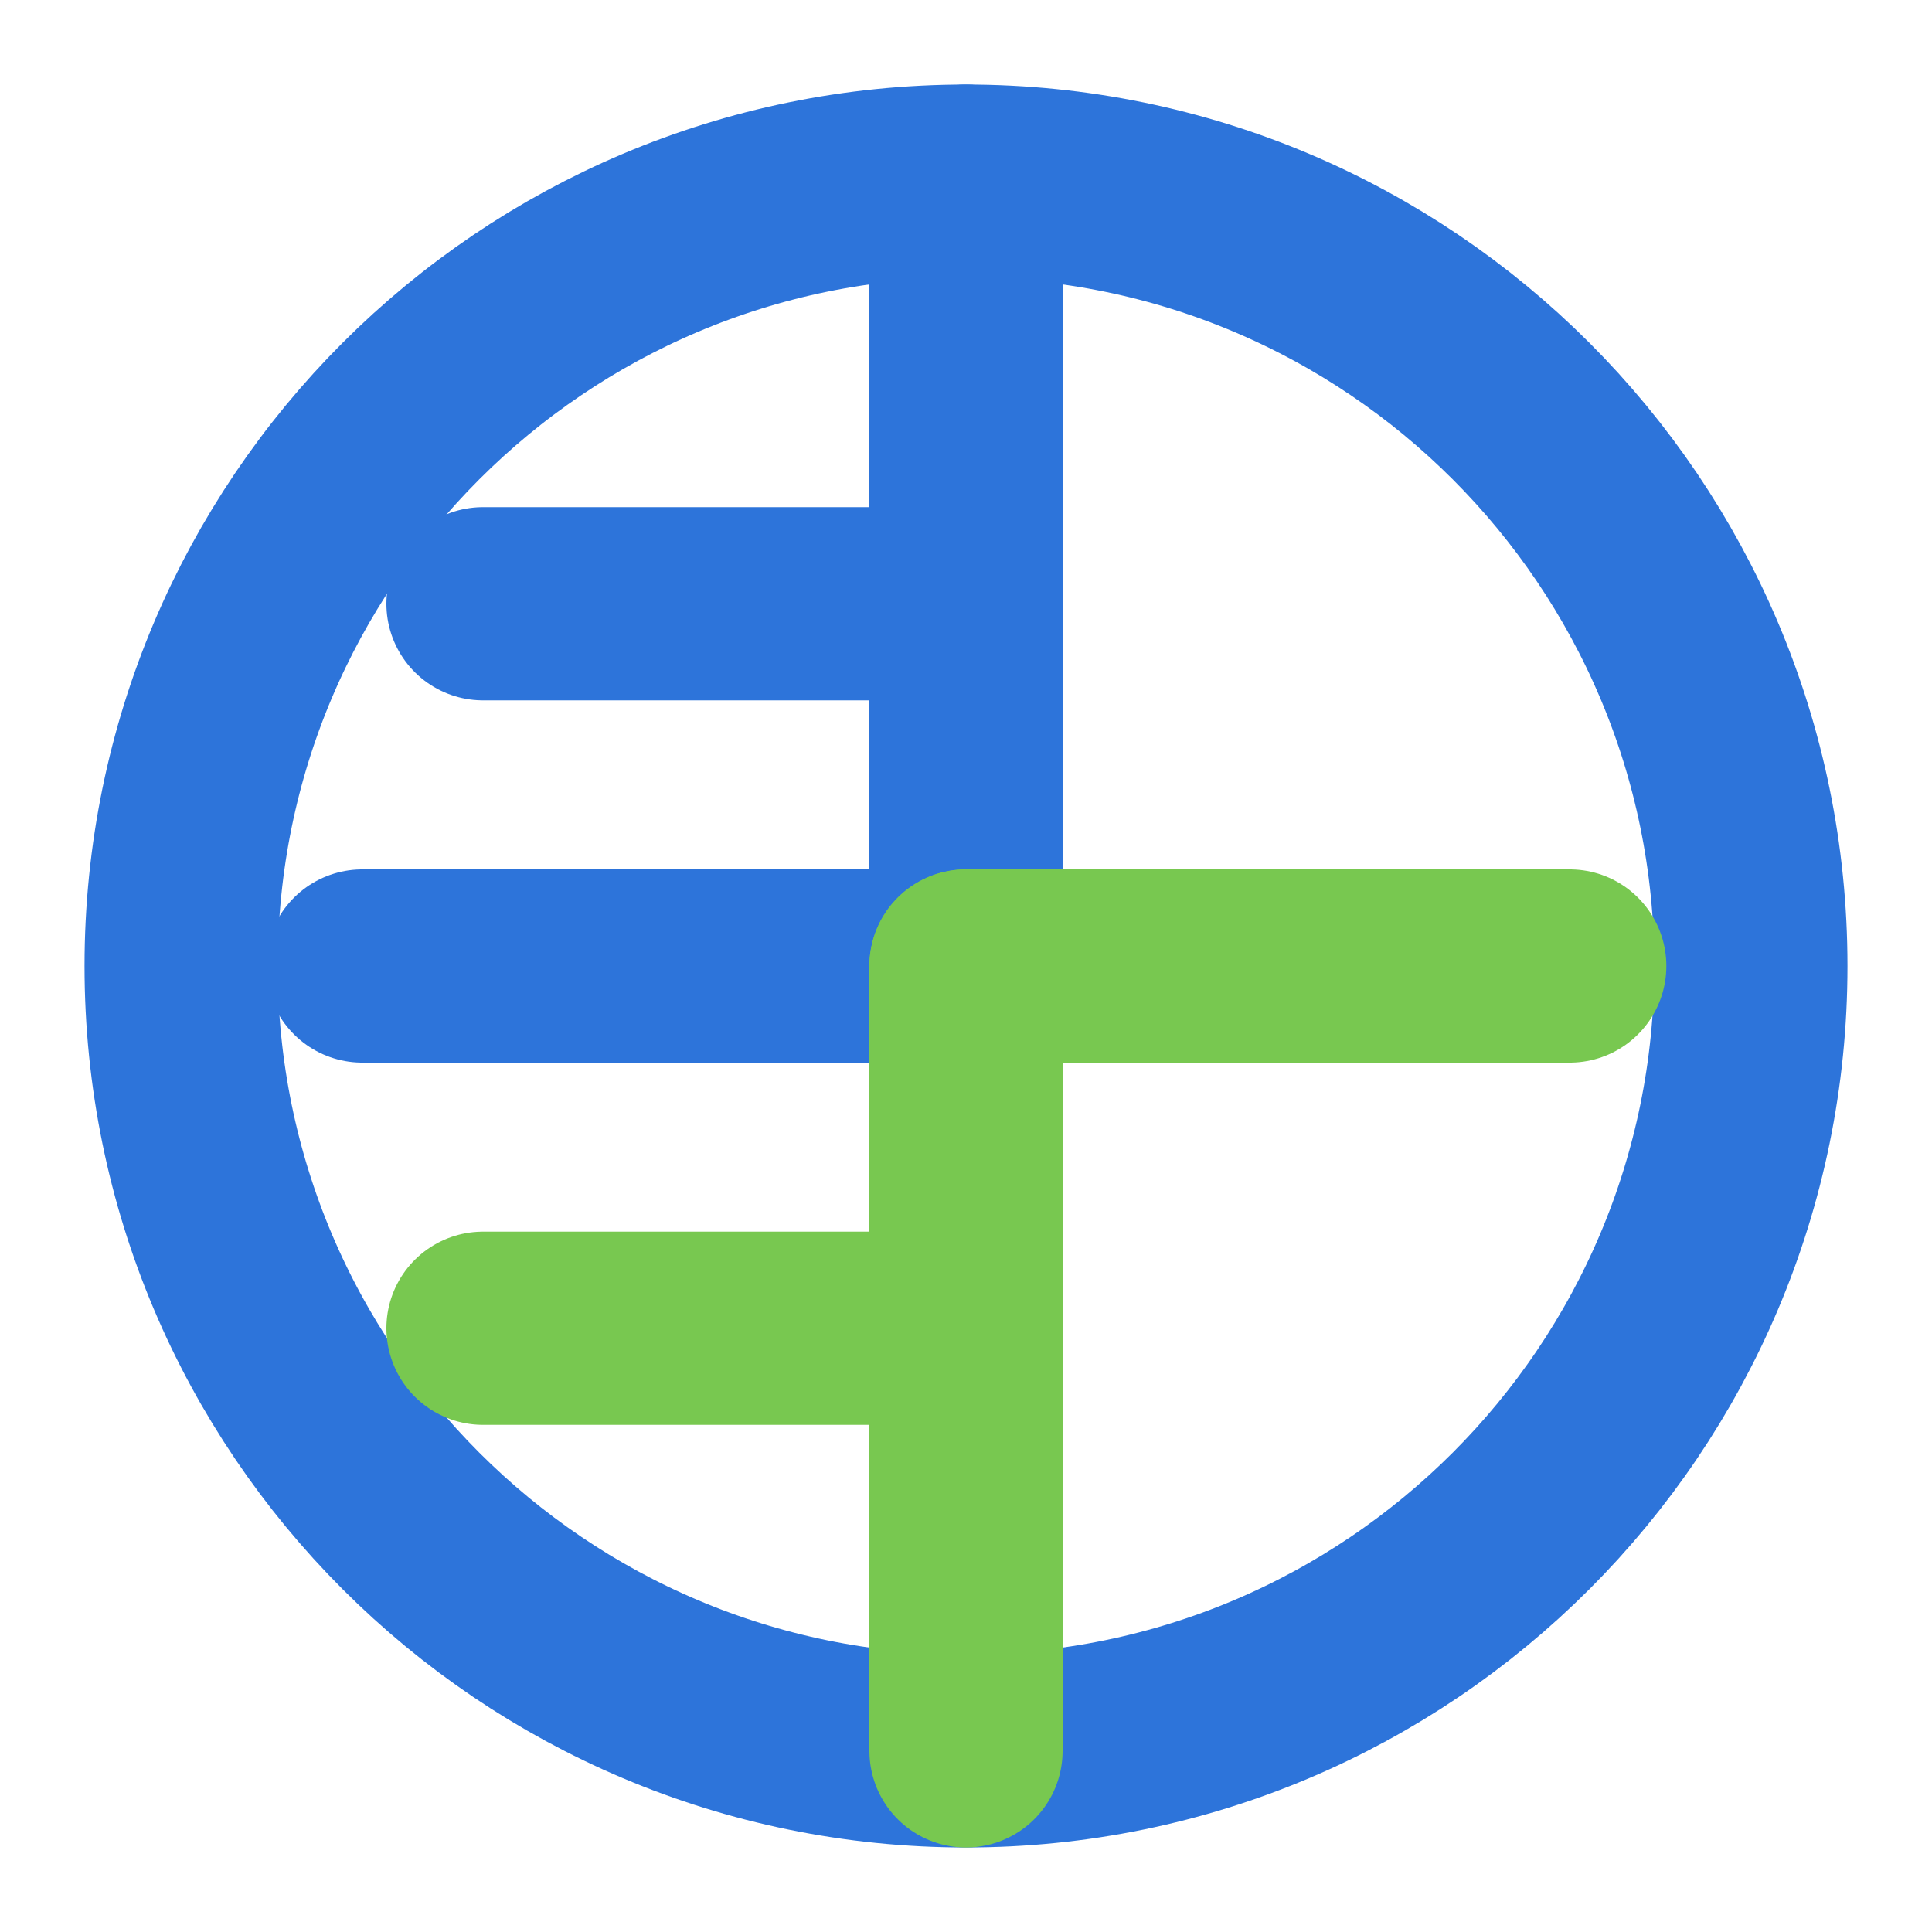
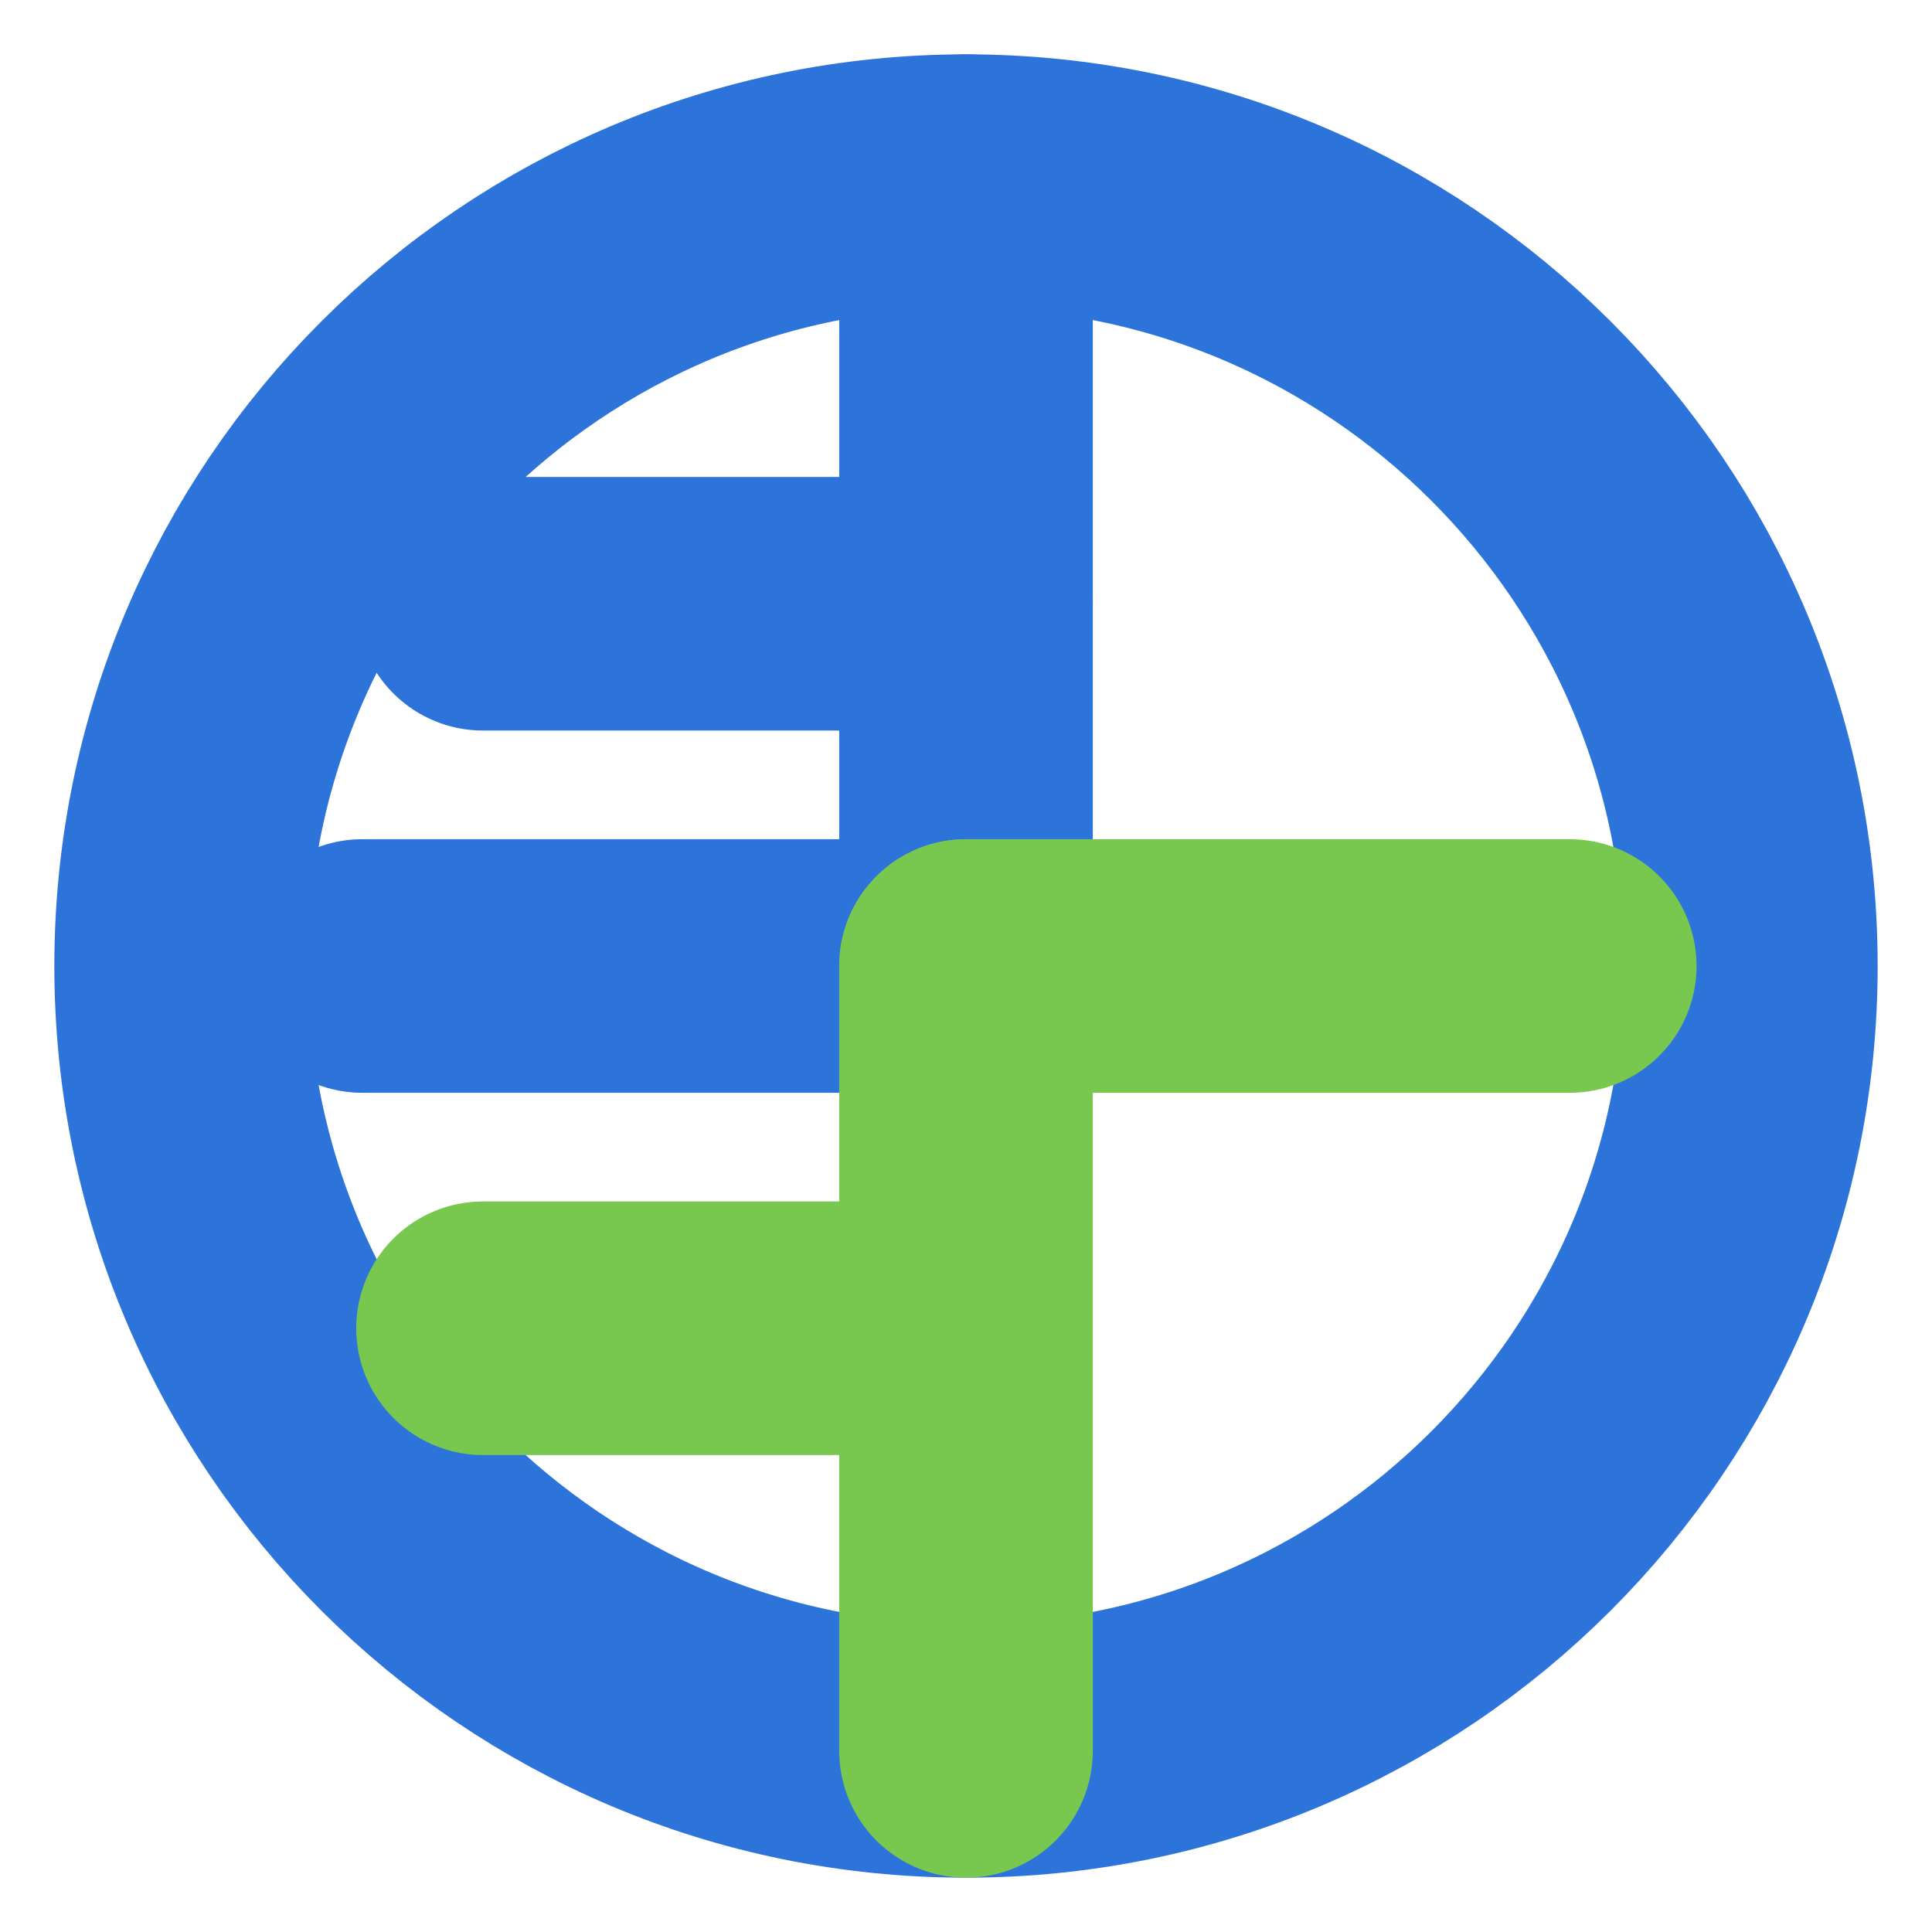
<svg xmlns="http://www.w3.org/2000/svg" viewBox="0 0 32 32" width="32" height="32">
-   <g stroke="#2D74DA" stroke-width="3.2" stroke-linecap="round" stroke-linejoin="round" fill="none">
+   <g stroke="#2D74DA" stroke-width="4.2" stroke-linecap="round" stroke-linejoin="round" fill="none">
    <circle cx="16" cy="16" r="13" />
    <line x1="16" y1="3" x2="16" y2="16" />
    <line x1="8" y1="10" x2="16" y2="10" />
    <line x1="6" y1="16" x2="16" y2="16" />
  </g>
-   <g stroke="#78C850" stroke-width="3.2" stroke-linecap="round" stroke-linejoin="round" fill="none">
+   <g stroke="#78C850" stroke-width="4.2" stroke-linecap="round" stroke-linejoin="round" fill="none">
    <line x1="16" y1="16" x2="16" y2="29" />
    <line x1="8" y1="22" x2="16" y2="22" />
    <line x1="16" y1="16" x2="26" y2="16" />
  </g>
</svg>
